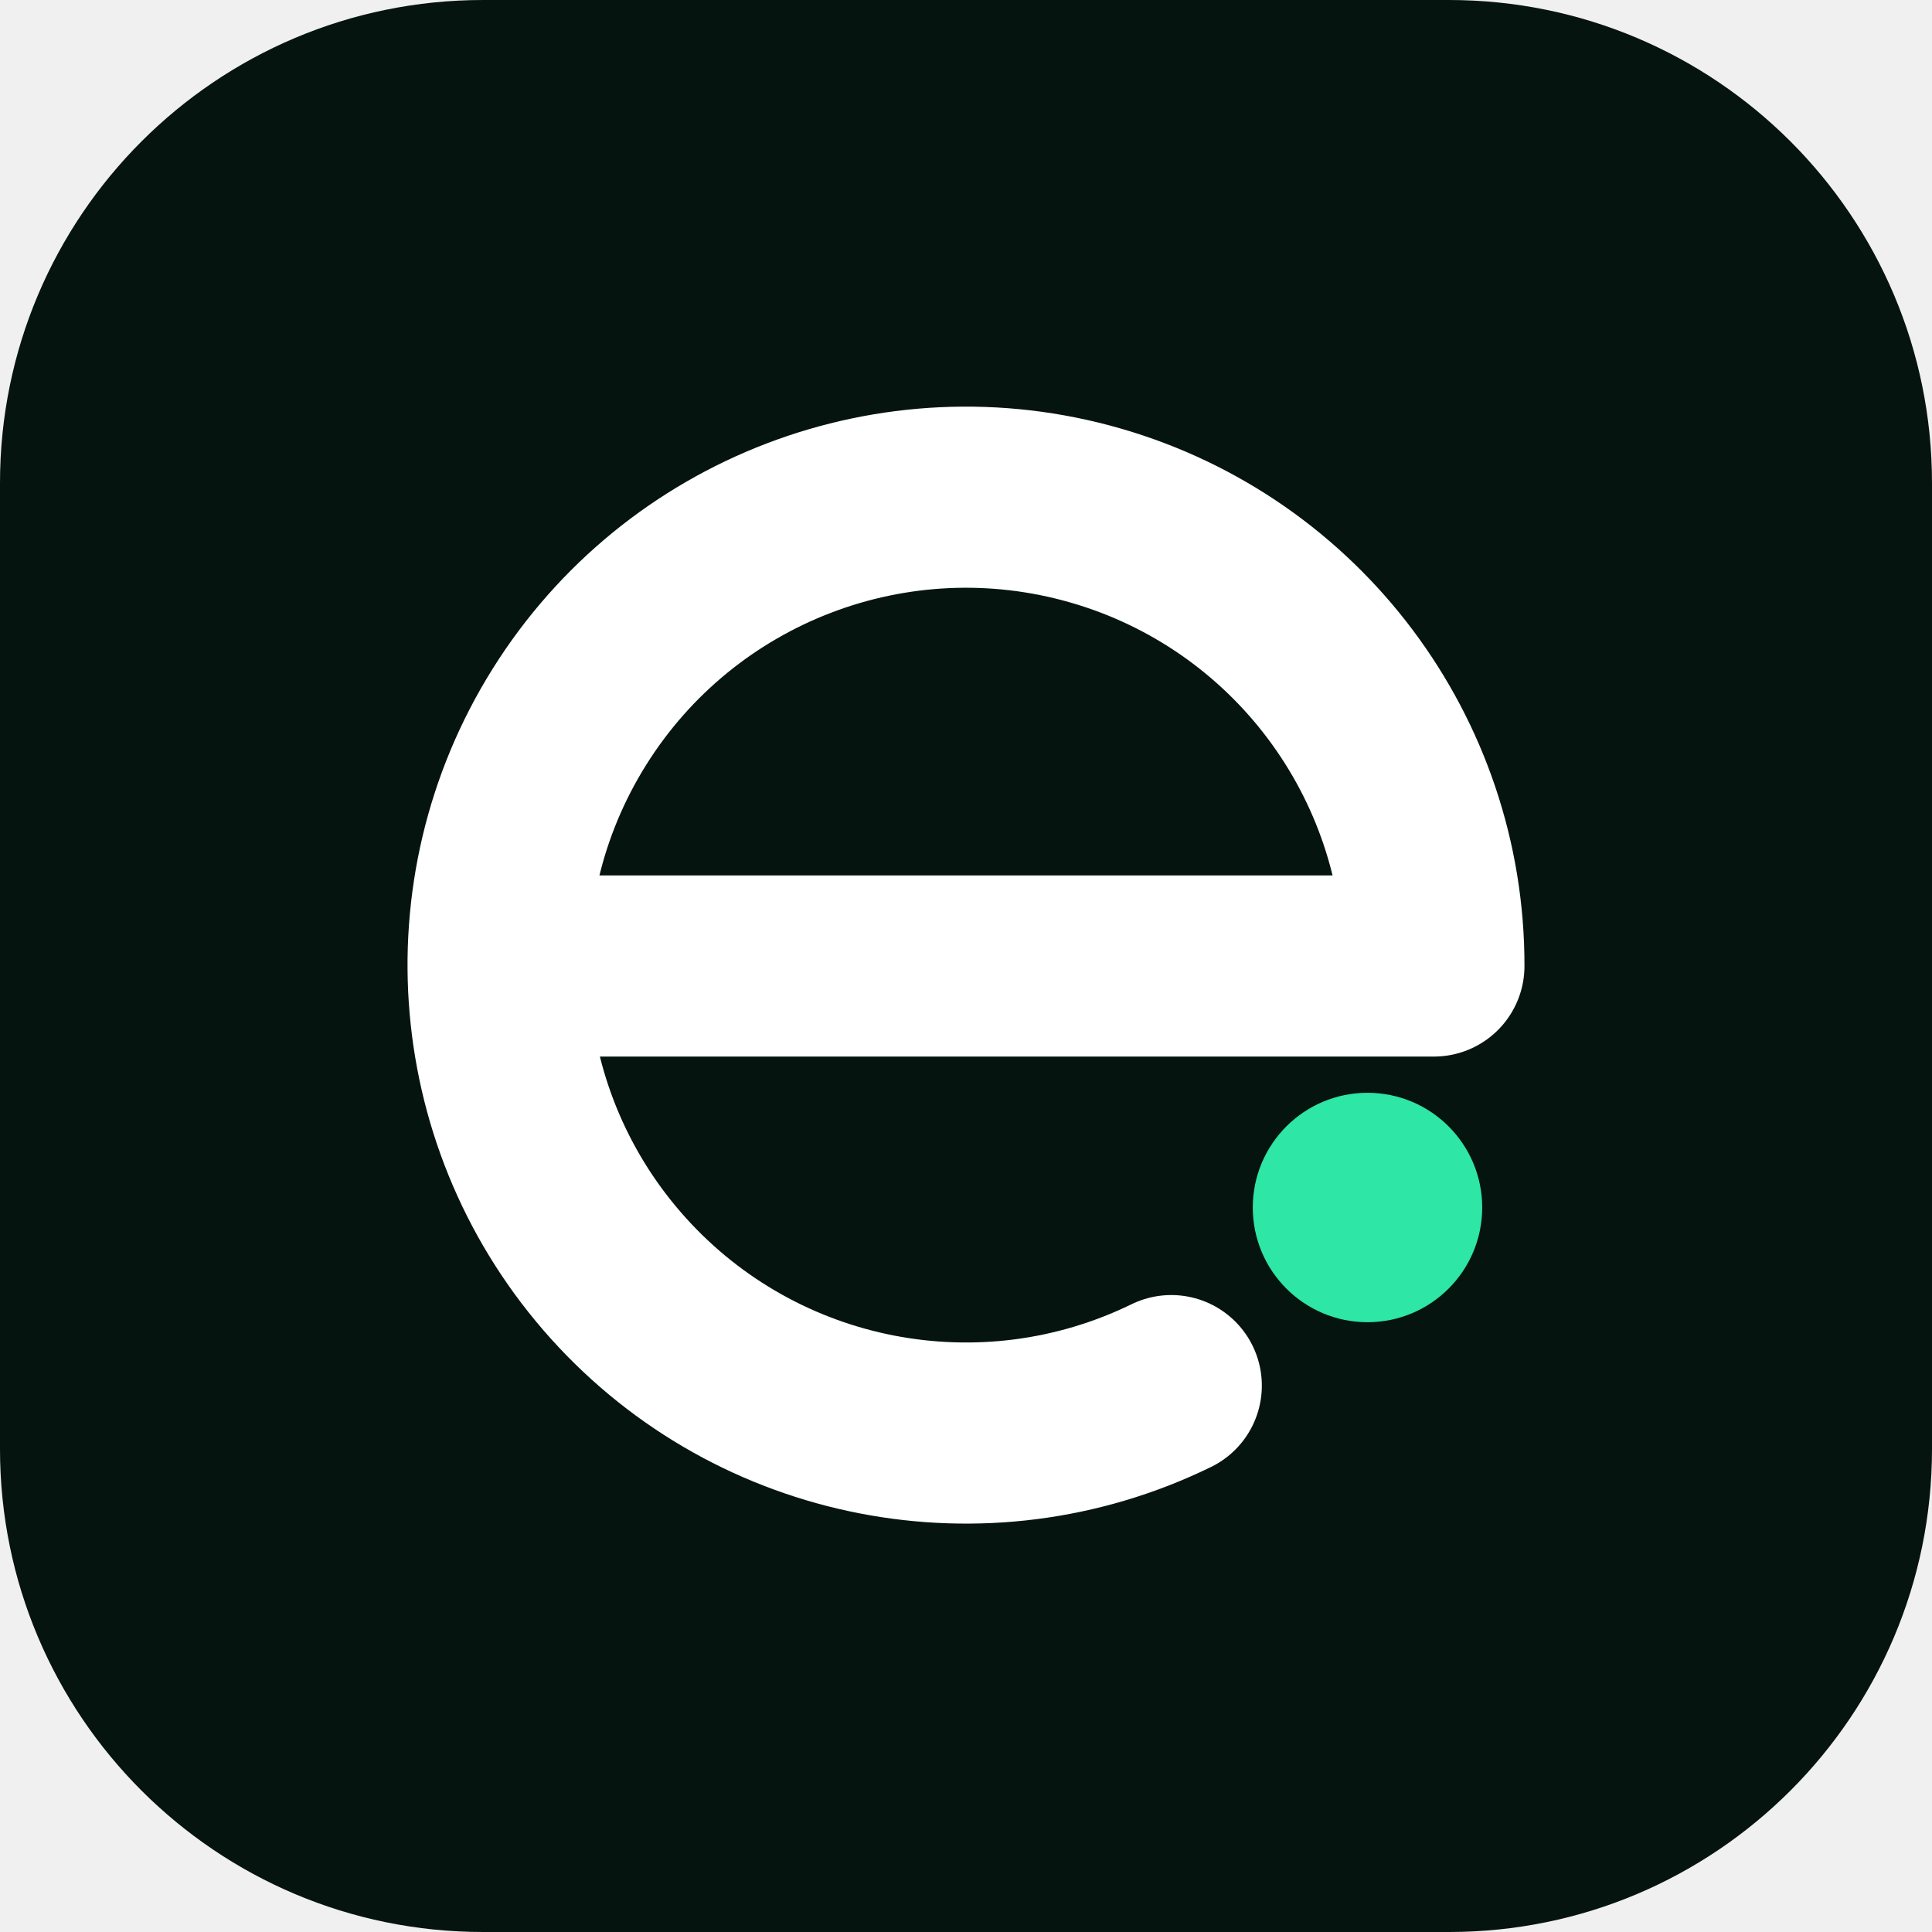
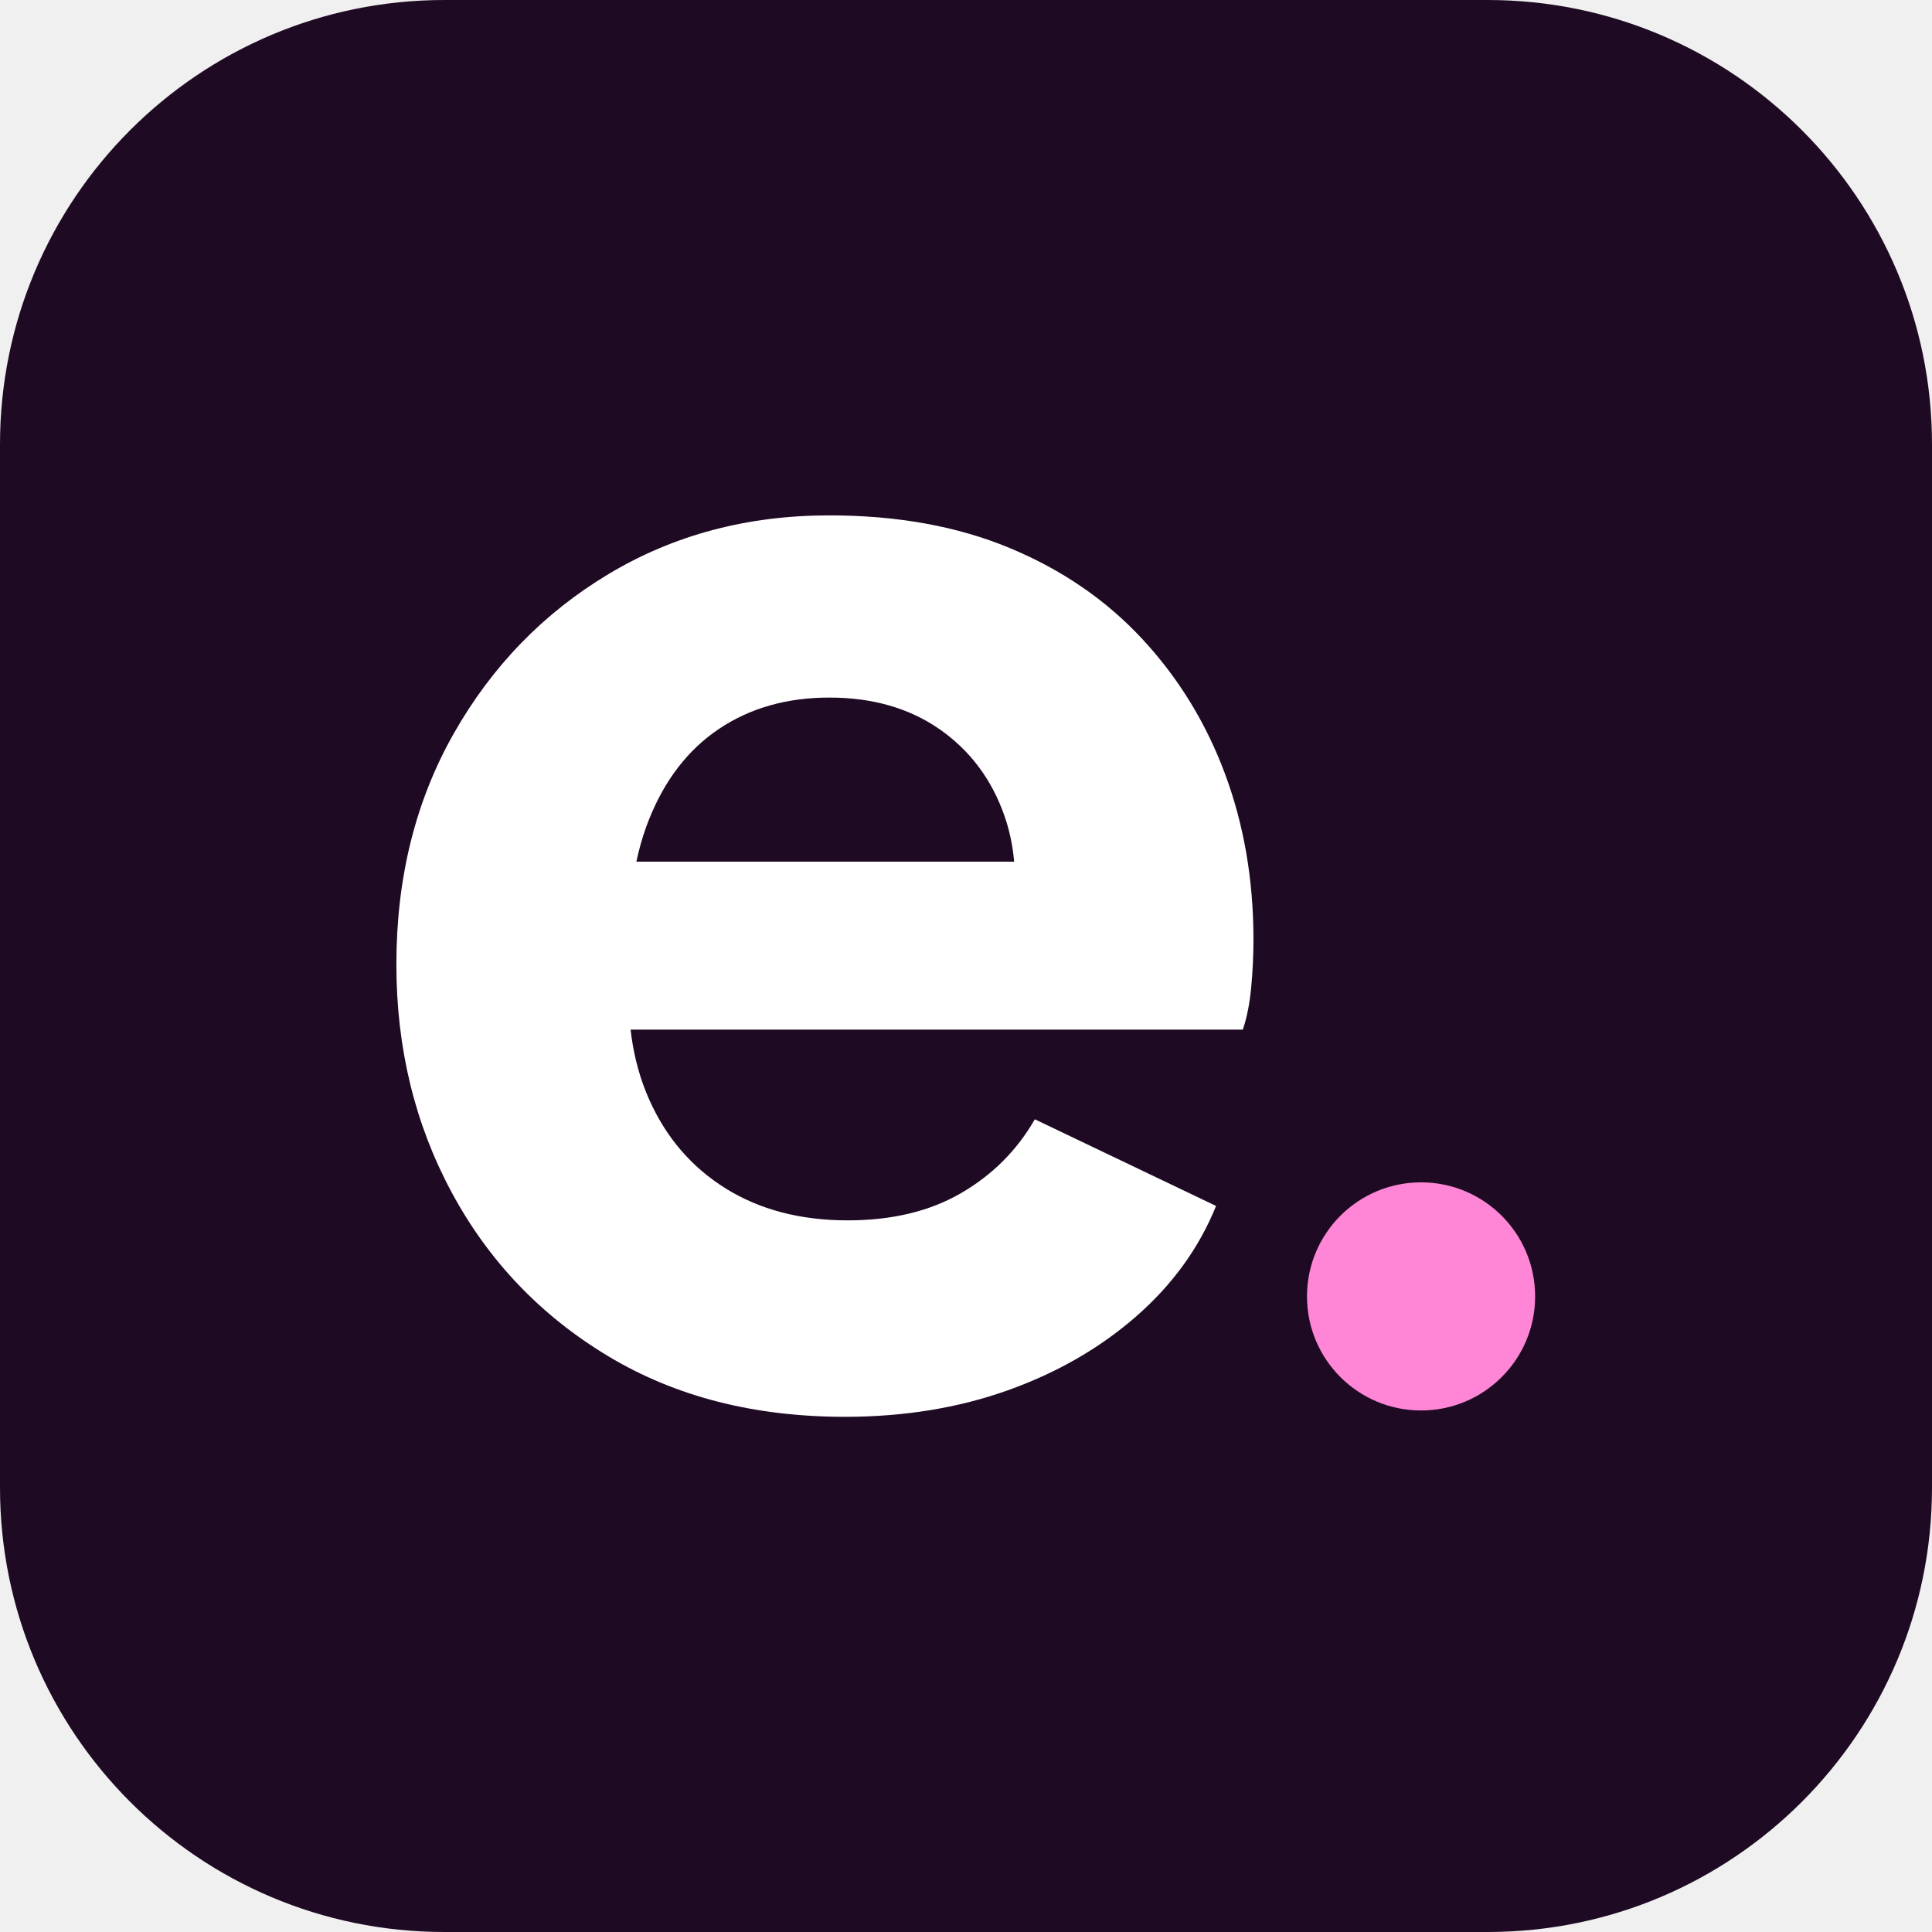
- <svg xmlns="http://www.w3.org/2000/svg" viewBox="0 0 64 64" fill="none">
-   <rect width="64" height="64" rx="16" fill="#06140F" />
-   <path d="M38.8 45.9A15.5 15.5 0 1 1 47.5 32H17" stroke="#FFFFFF" stroke-width="6" stroke-linecap="round" stroke-linejoin="round" />
-   <circle cx="45.3" cy="40" r="3.8" fill="#2EE6A6" />
+ <svg xmlns="http://www.w3.org/2000/svg" viewBox="0 0 1000 1000" role="img" aria-label="elheen">
+   <rect width="1000" height="1000" rx="230" fill="#1F0A24" />
+   <g transform="translate(176.3 723.5) scale(0.82)">
+     <path d="M318.3 12.0Q232.5 12.0 168.85 -26.3Q105.199 -64.6 70.199 -129.5Q35.199 -194.4 35.199 -273.6Q35.199 -355.5 71.45 -419.35Q107.7 -483.2 169.35 -520.1Q231 -557 308.5 -557Q372.8 -557 422.35 -536.4Q471.9 -515.8 506.15 -478.85Q540.4 -441.9 558.3 -393.7Q576.2 -345.5 576.2 -289.4Q576.2 -274 574.75 -258.8Q573.3 -243.6 569.5 -232.4H156.101V-338.401H488.699L421.198 -288.6Q431.099 -332.8 419.049 -367.3Q406.999 -401.799 378.249 -421.899Q349.5 -441.999 308.5 -441.999Q268.4 -441.999 238.951 -422.299Q209.501 -402.599 194.501 -364.65Q179.501 -326.7 182.701 -272.6Q178.601 -224.801 194.651 -188.551Q210.701 -152.301 243.05 -132.151Q275.4 -112.001 320.1 -112.001Q362 -112.001 391.649 -129.201Q421.299 -146.401 438.199 -175.801L552.6 -121.1Q536.6 -81.5 502.25 -51.45Q467.9 -21.4 421.05 -4.7Q374.2 12.0 318.3 12.0Z" fill="#FFFFFF" />
+     <circle cx="682" cy="-64" r="72" fill="#FF86D6" />
+   </g>
</svg>
